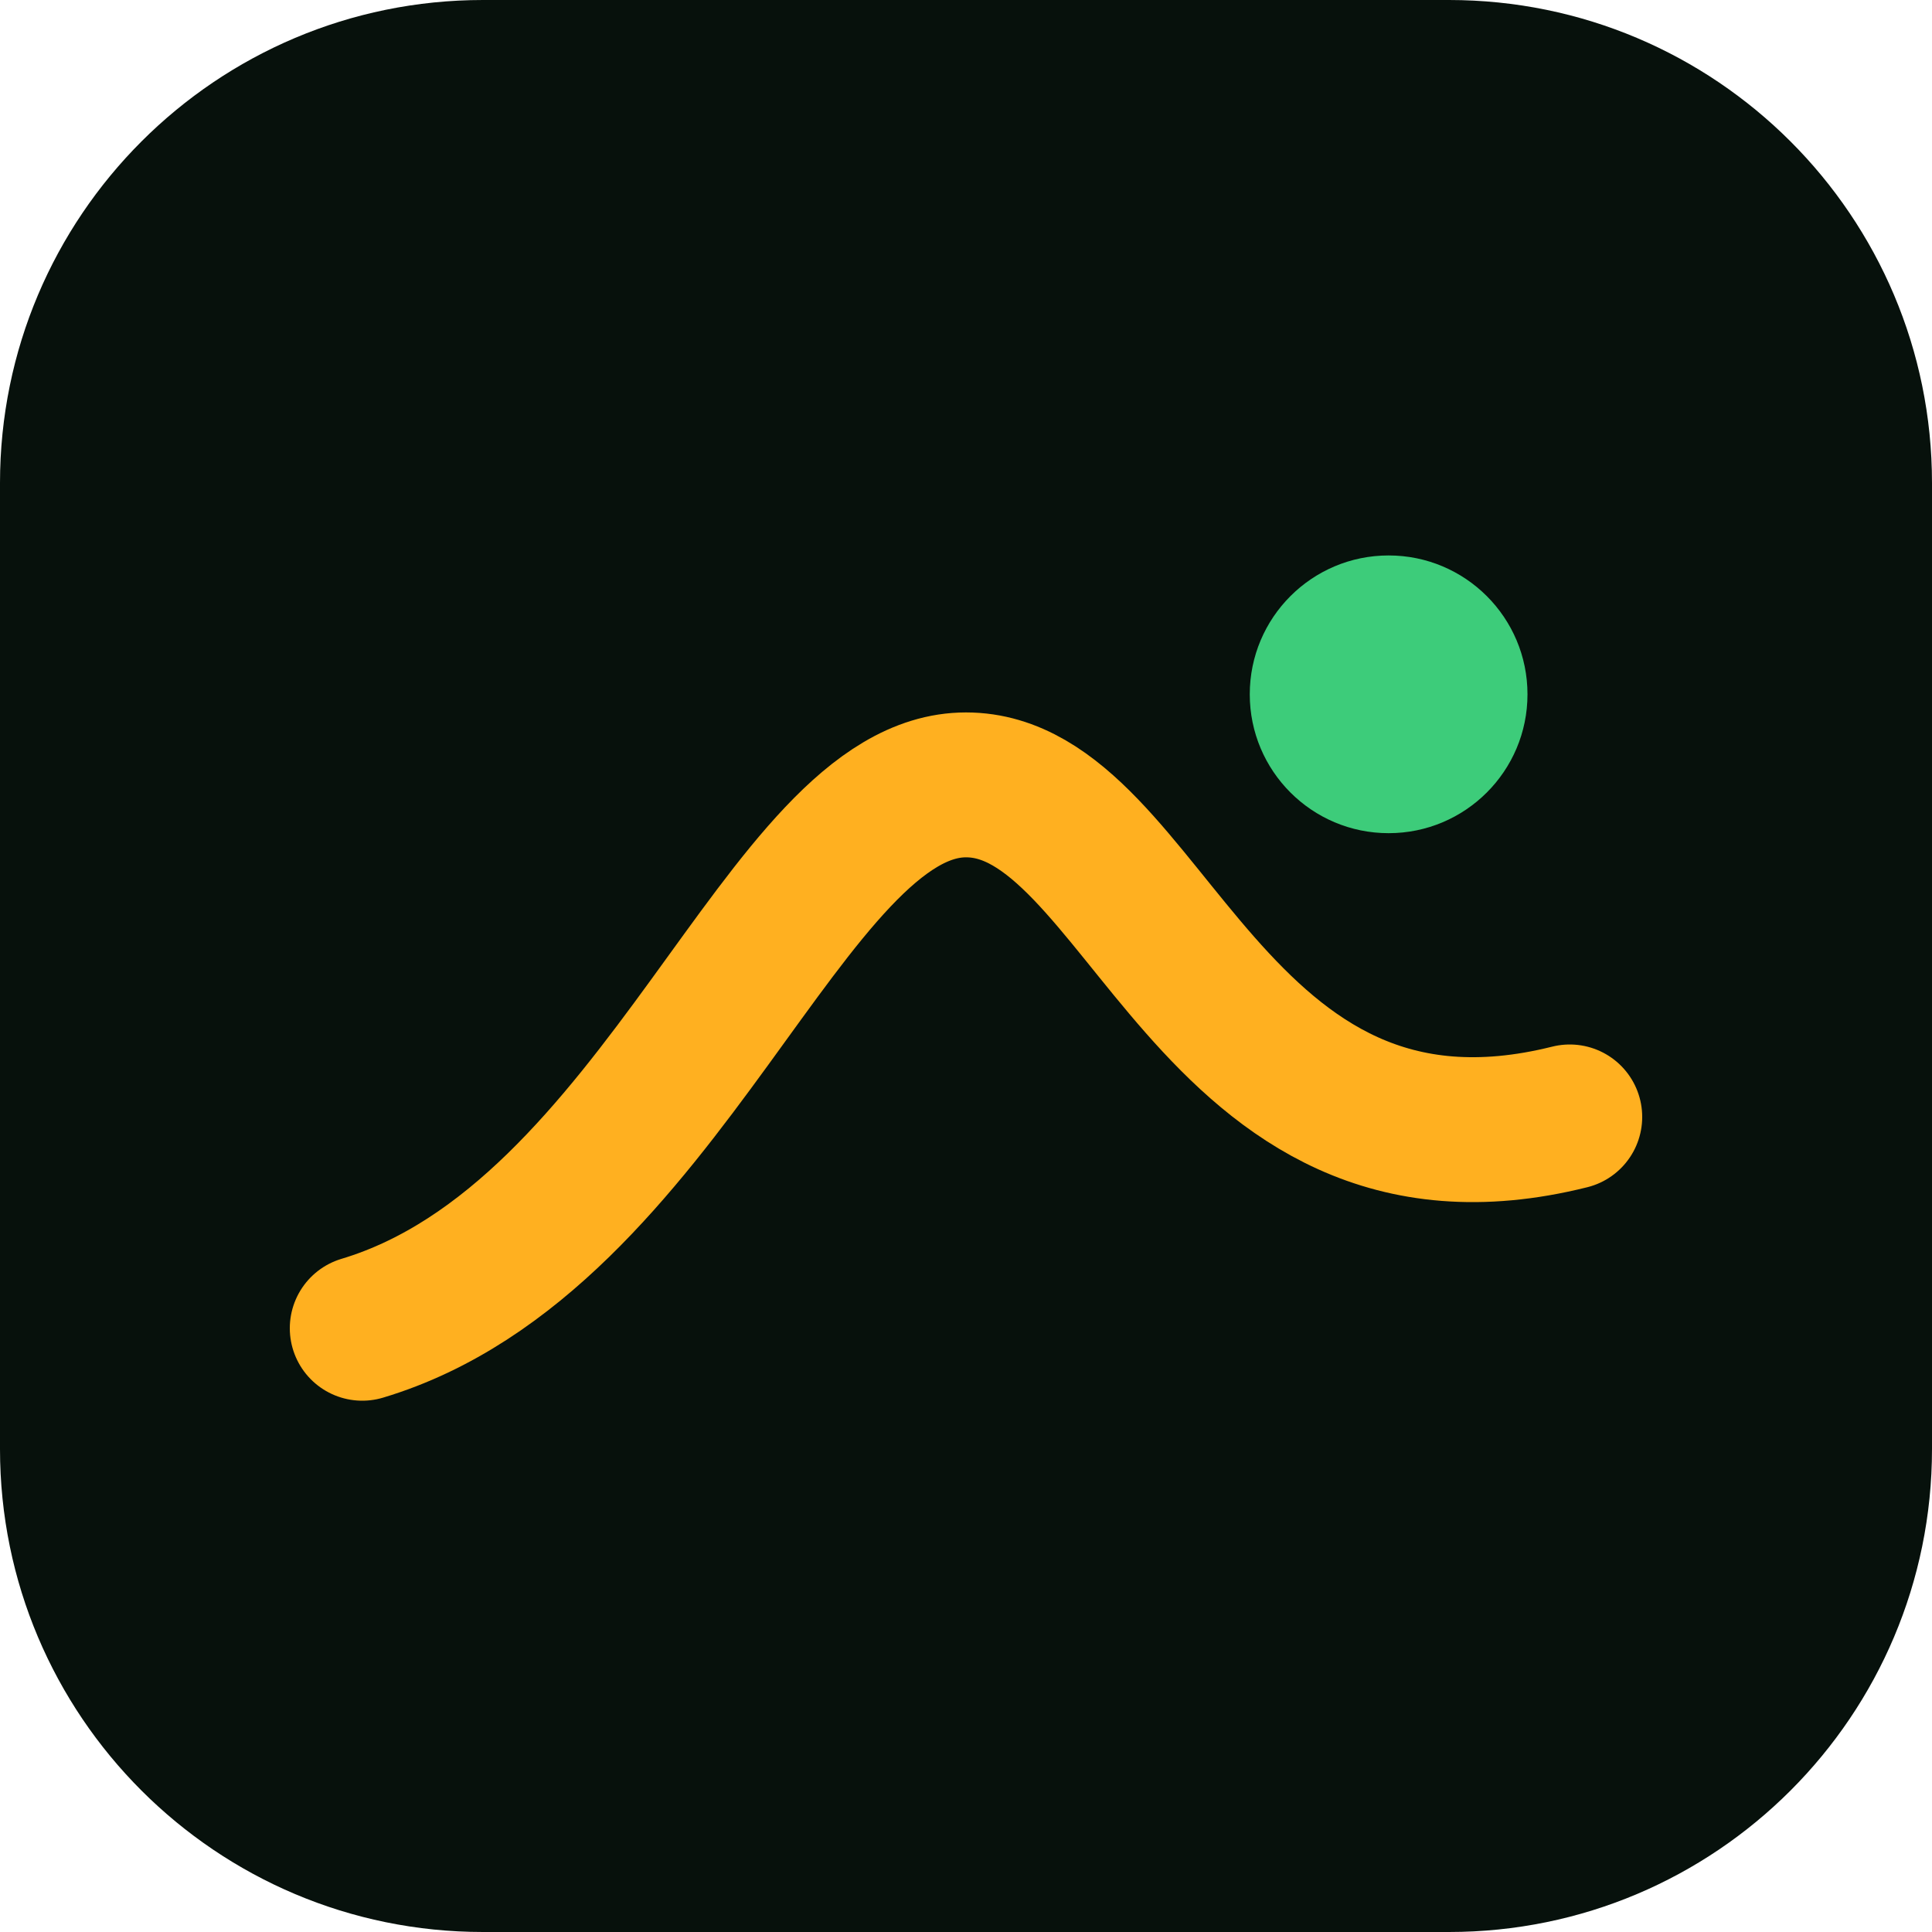
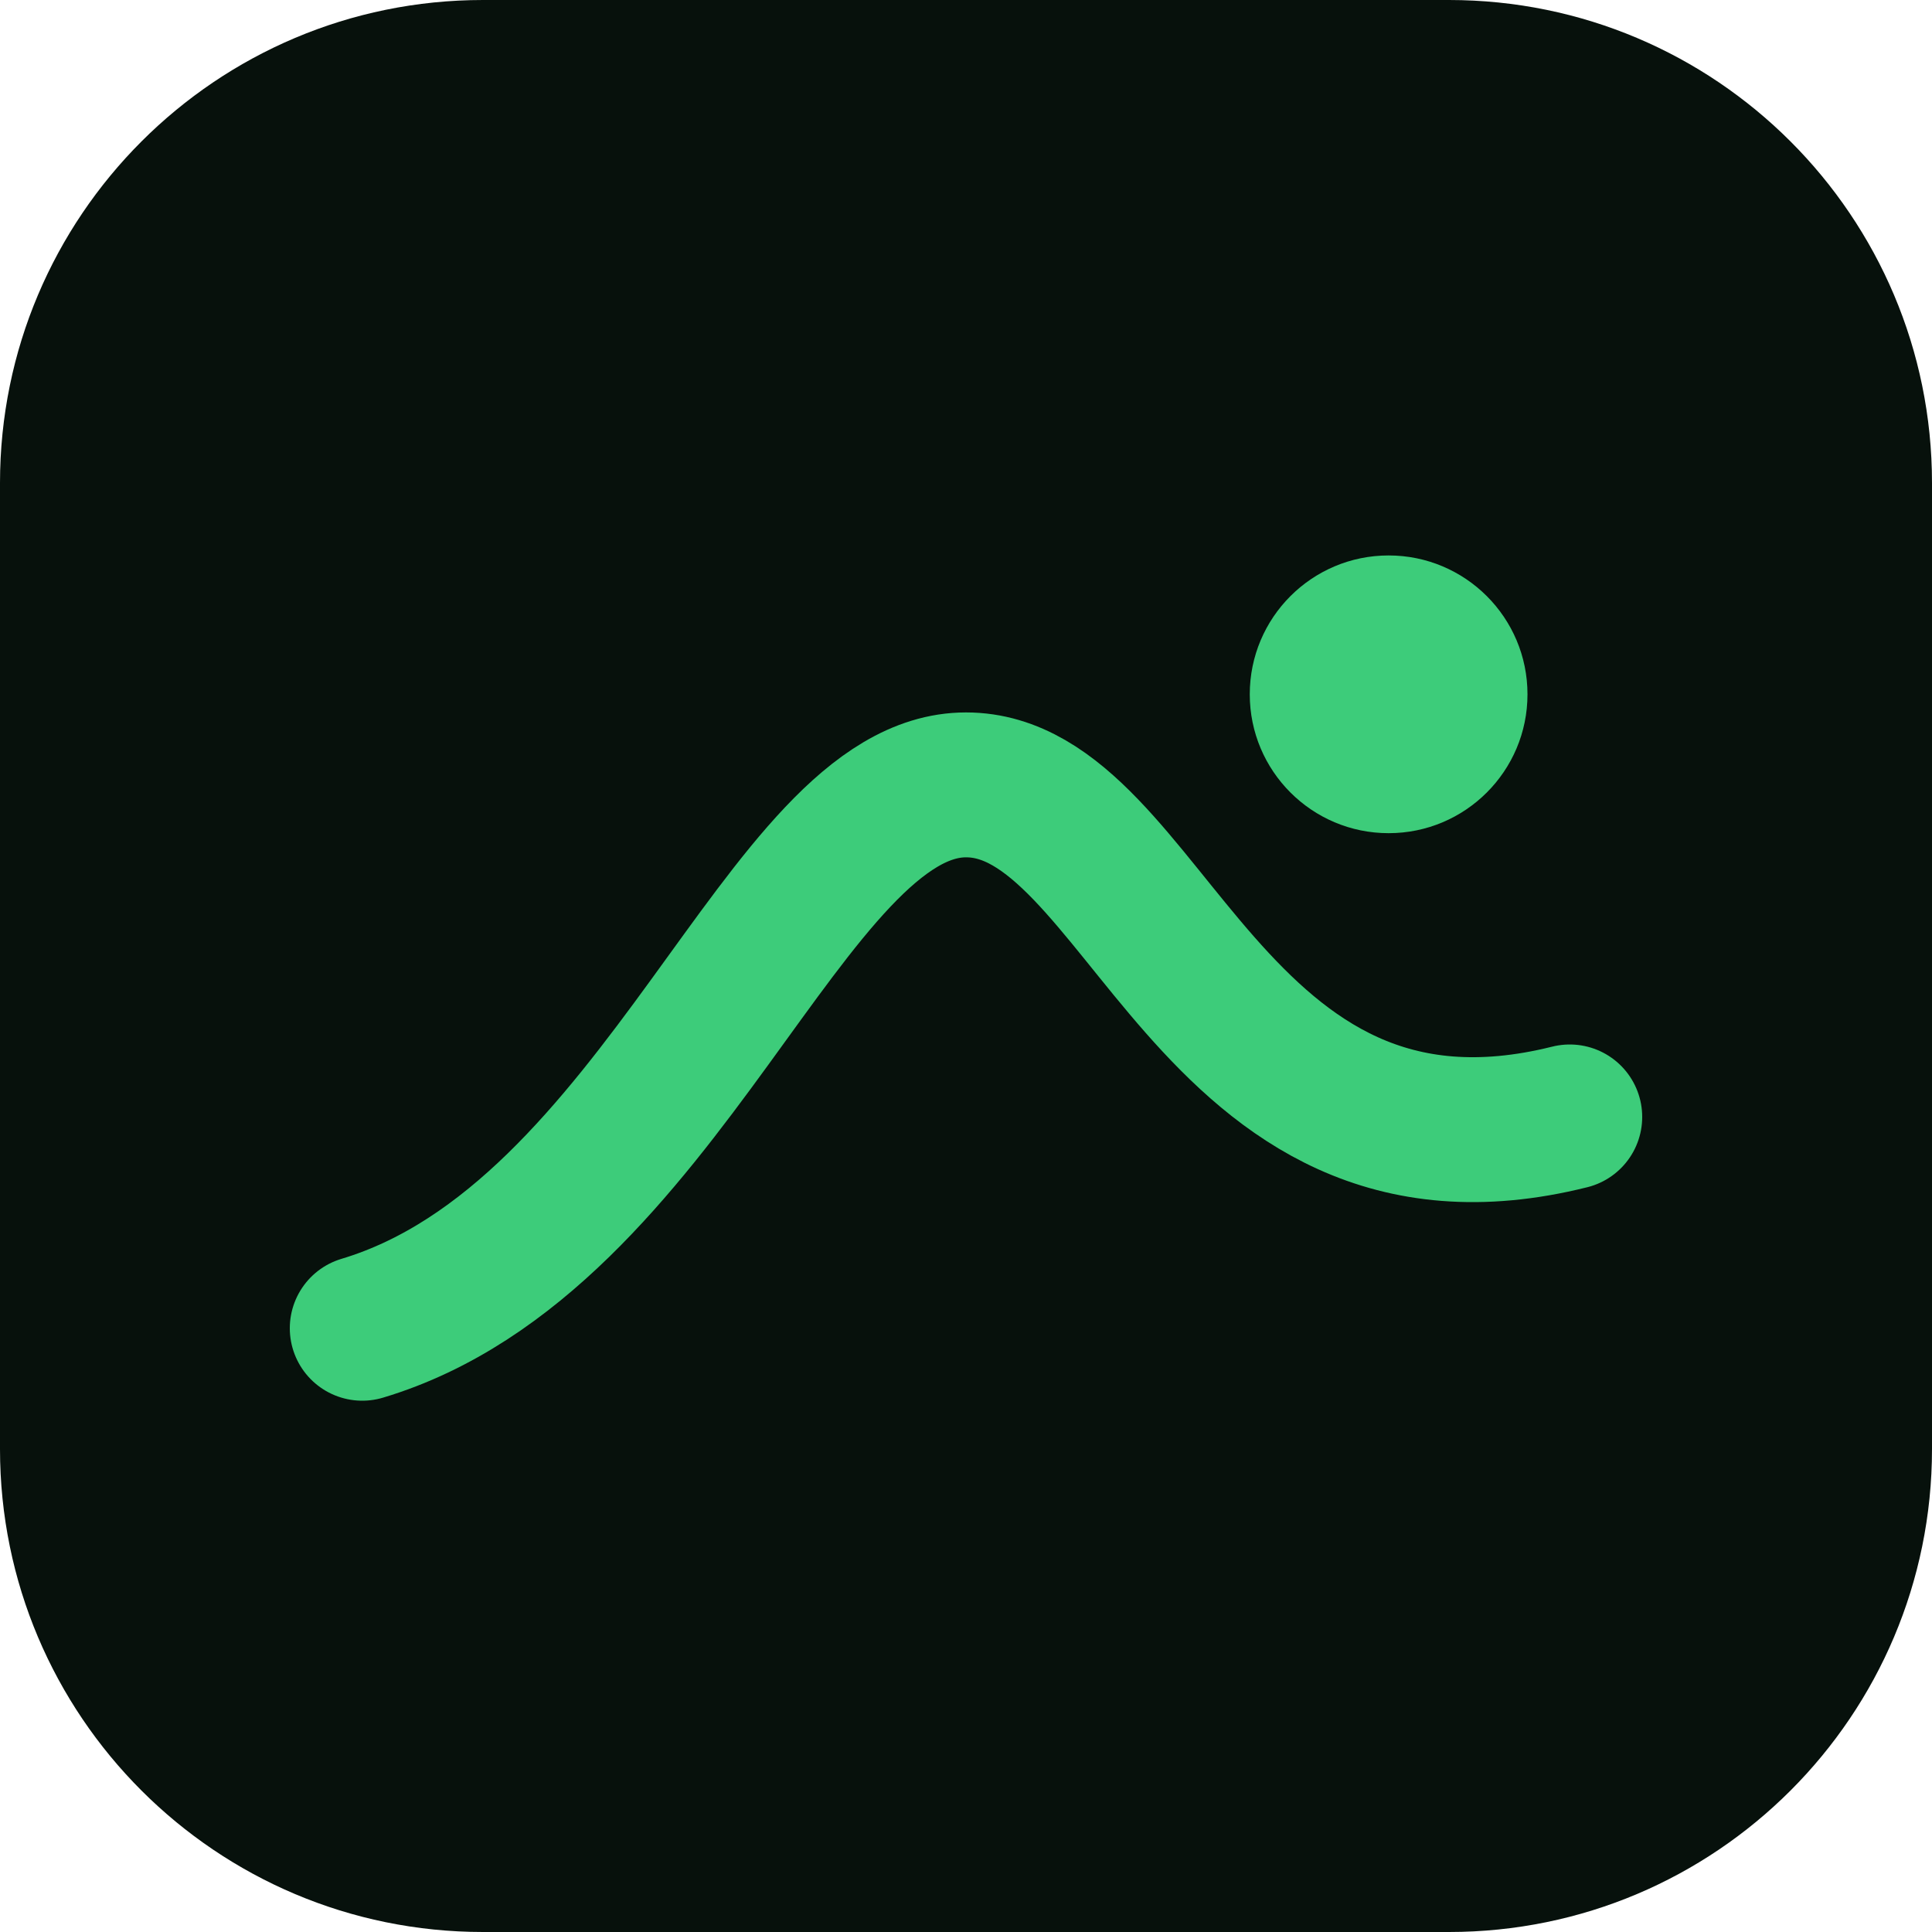
<svg xmlns="http://www.w3.org/2000/svg" viewBox="0 0 32 32">
  <rect width="32" height="32" rx="8" fill="#07110c" />
-   <path d="M6 22c5-1.5 7-9 10-9s4 7 10 5.5" fill="none" stroke="#ffb020" stroke-width="2.4" stroke-linecap="round" />
+   <path d="M6 22c5-1.5 7-9 10-9s4 7 10 5.5" fill="none" stroke="#3dcc7a" stroke-width="2.4" stroke-linecap="round" />
  <circle cx="23" cy="11.5" r="2.3" fill="#3dcc7a" />
</svg>
